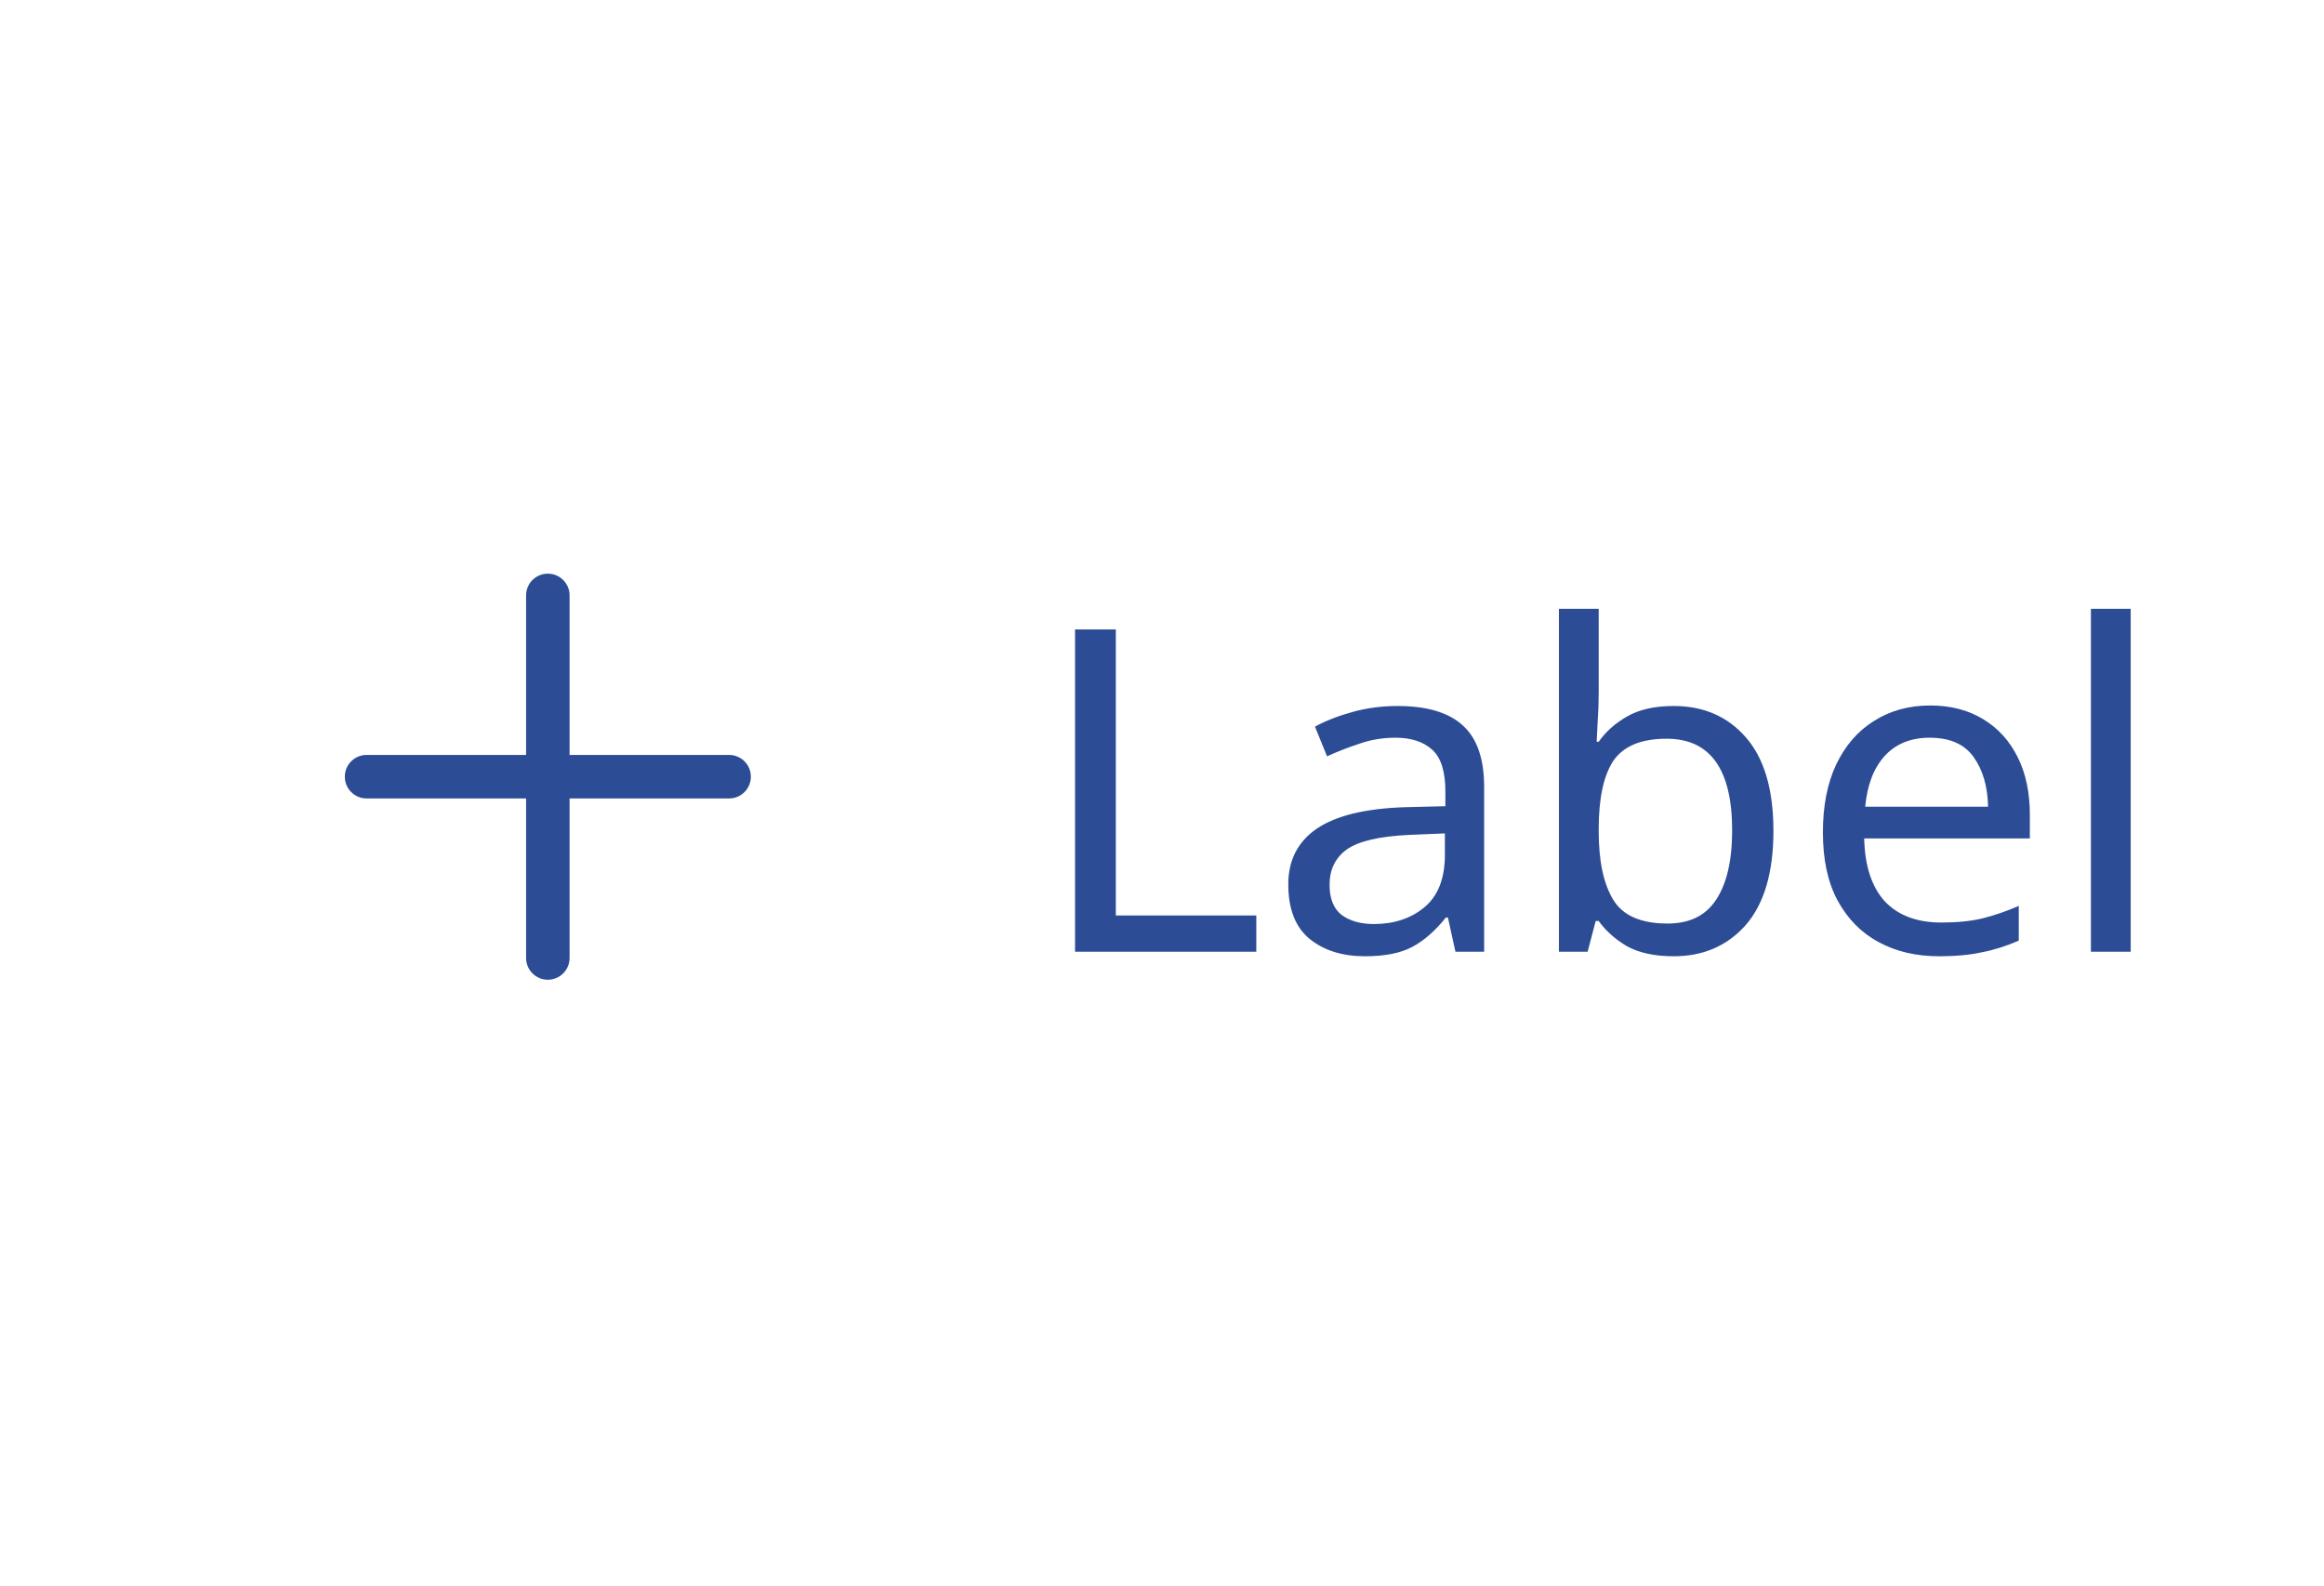
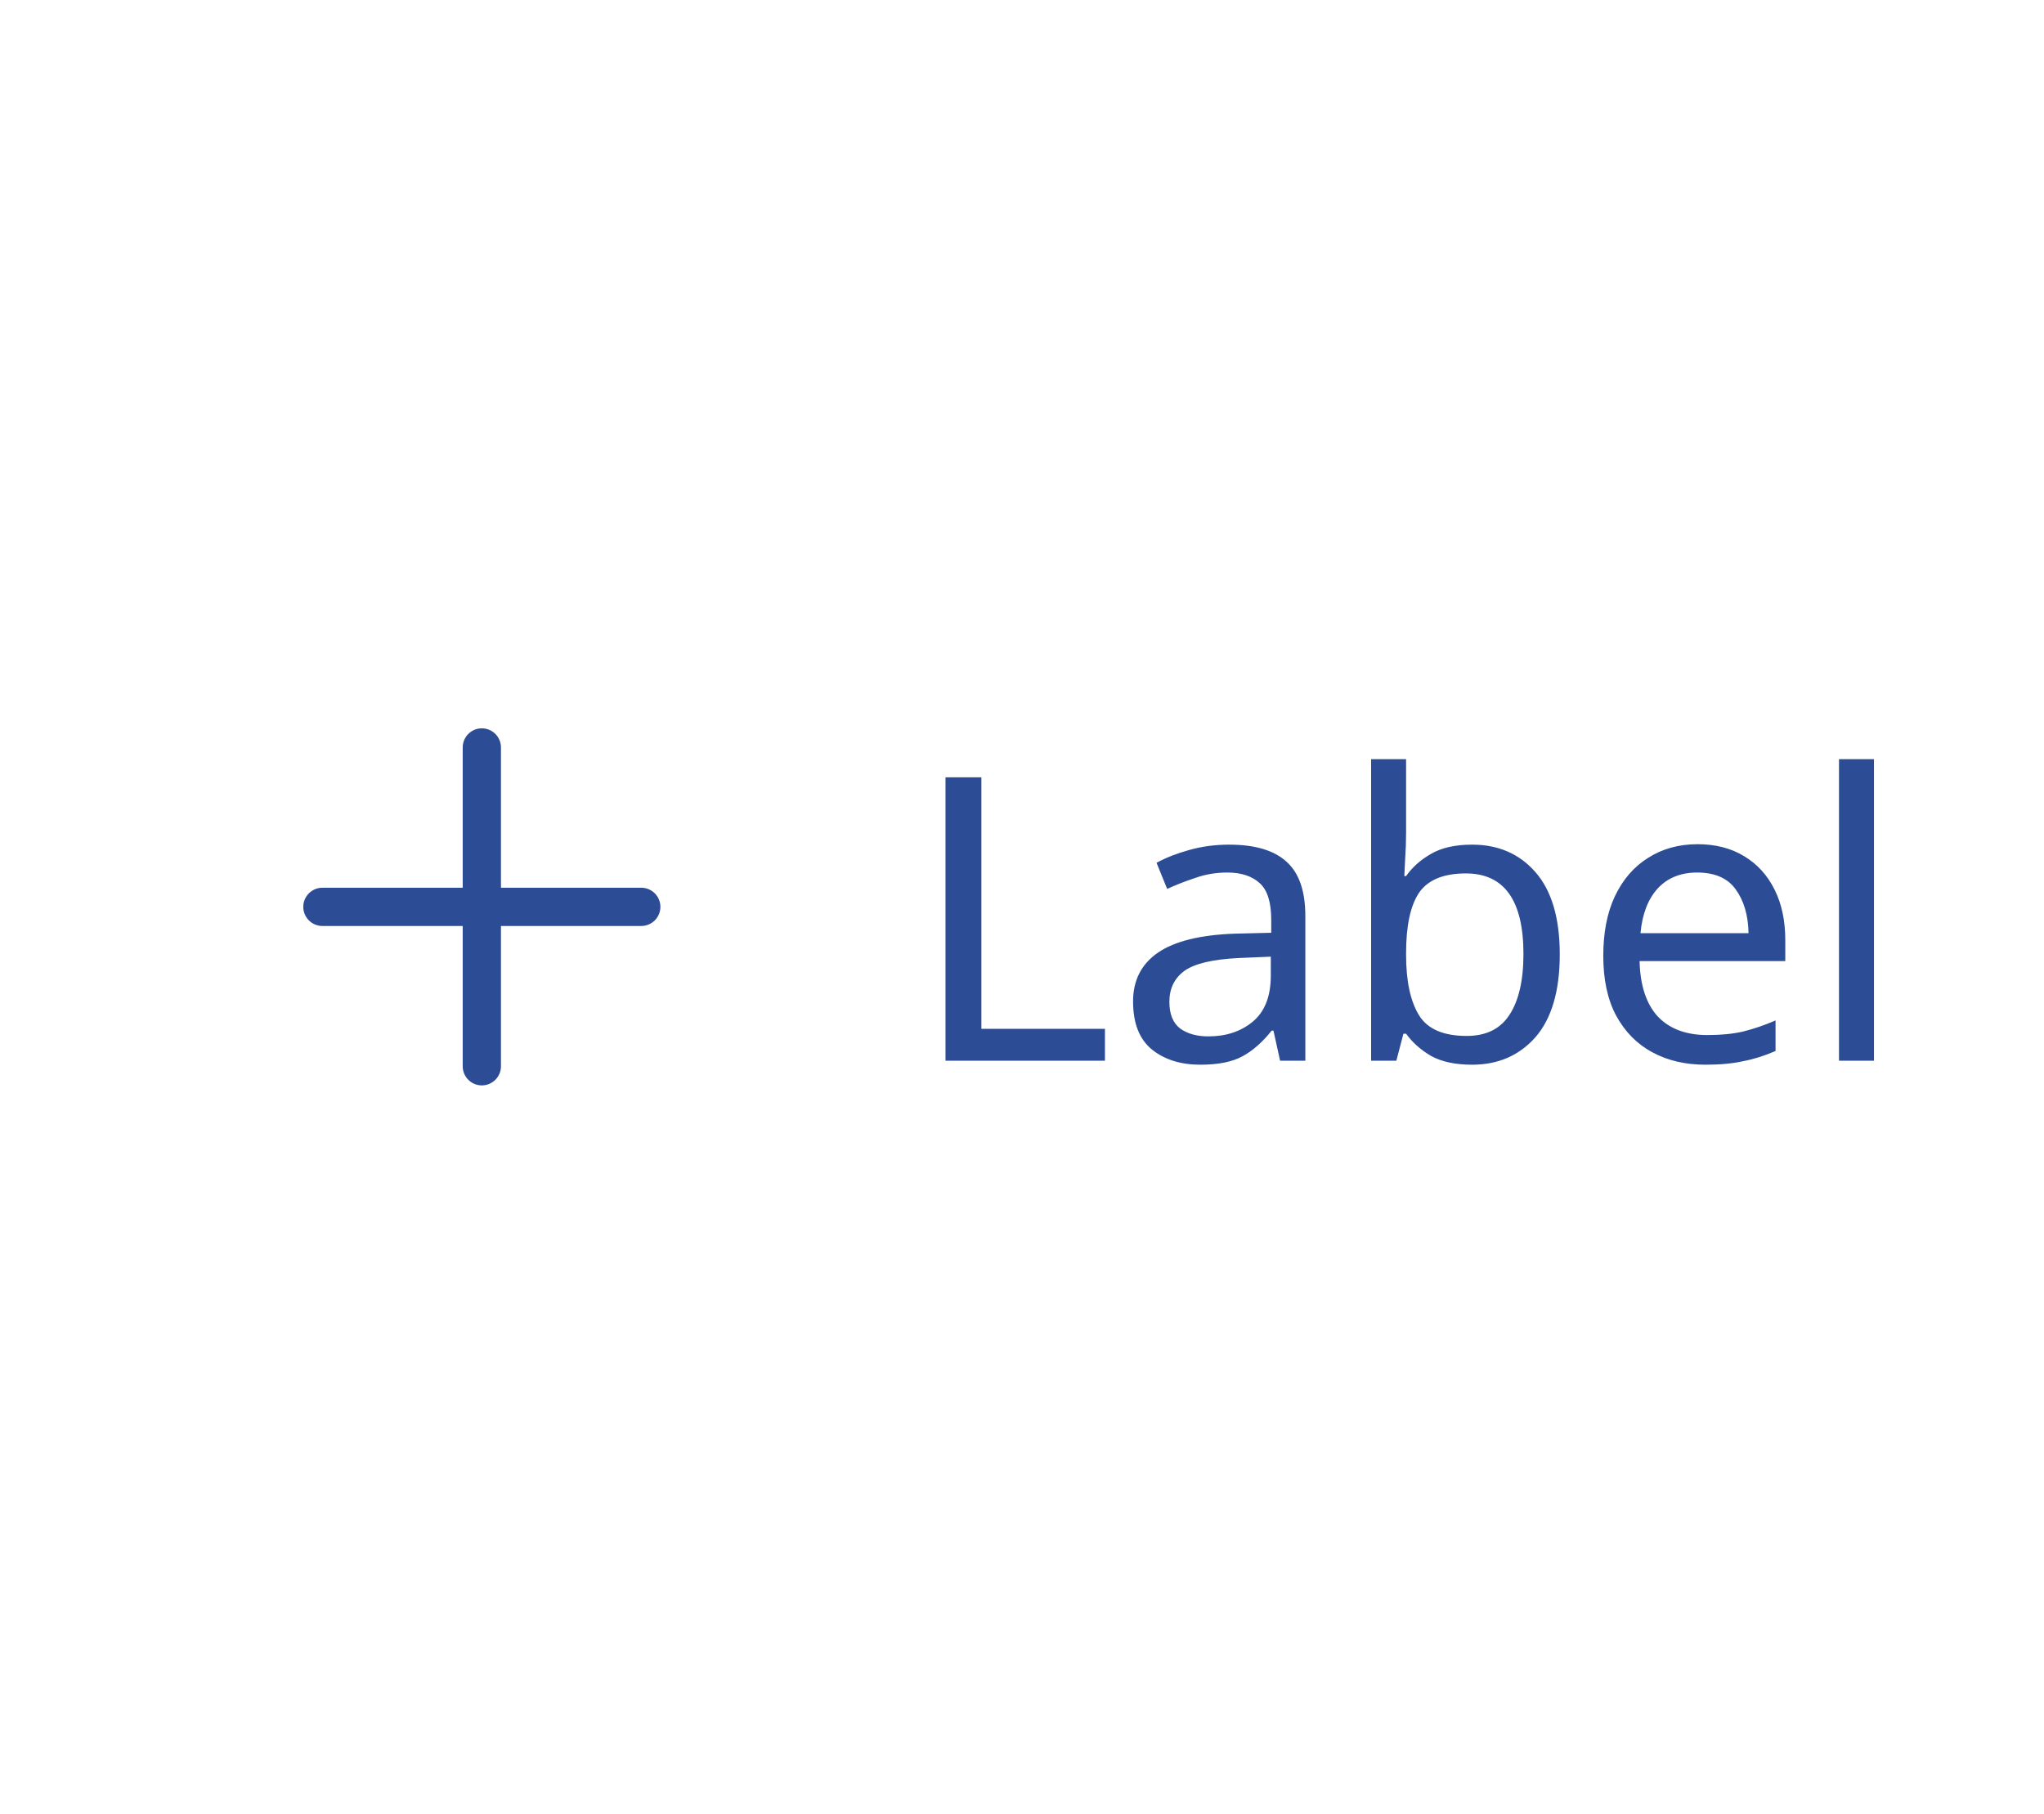
- <svg xmlns="http://www.w3.org/2000/svg" width="72.116" height="49.2" viewBox="0 0 72.116 49.2">
-   <rect data-part="container" data-tokens="gap=spacing-400" x="8" y="8" width="56.116" height="33.2" rx="0" fill="none" />
-   <rect data-part="tab-item" data-tokens="cornerRadius=corner-radius-0" x="8" y="8" width="56.116" height="33.2" rx="0" fill="none" />
-   <rect data-part="row" data-tokens="paddingBlockStart=base-padding-vertical-medium;paddingBlockEnd=list-item-padding-vertical-spacious;gap=base-gap-medium" x="8" y="8" width="56.116" height="33.2" rx="0" fill="none" />
+ <svg xmlns="http://www.w3.org/2000/svg" width="72.116" height="64" viewBox="0 0 72.116 64">
+   <rect data-part="container" data-tokens="gap=spacing-400" x="8" y="8" width="56.116" height="48" rx="0" fill="none" />
+   <rect data-part="tab-item" data-tokens="cornerRadius=corner-radius-0" x="8" y="8" width="56.116" height="48" rx="0" fill="none" />
+   <rect data-part="row" data-tokens="height=base-height-extra-large;gap=base-gap-medium" x="8" y="8" width="56.116" height="48" rx="0" fill="none" />
  <g data-part="icon" data-tokens="width=workflow-icon-medium;height=workflow-icon-medium;color=neutral-subdued-content-color-default">
-     <rect x="8" y="15.1" width="18" height="18" fill="none" />
-     <g transform="translate(8 15.1) scale(0.9)">
+     <rect x="8" y="23" width="18" height="18" fill="none" />
+     <g transform="translate(8 23) scale(0.9)">
      <path d="m16.25,9.25h-5.5V3.75c0-.414-.336-.75-.75-.75s-.75.336-.75.75v5.5H3.75c-.414,0-.75.336-.75.75s.336.75.75.75h5.5v5.5c0,.414.336.75.75.75s.75-.336.75-.75v-5.5h5.5c.414,0,.75-.336.75-.75s-.336-.75-.75-.75Z" fill="rgb(44, 77, 149)" />
    </g>
  </g>
-   <text data-part="label" data-tokens="color=neutral-subdued-content-color-default;fontSize=font-size-100;fontWeight=regular-font-weight;fontFamily=default-font-family;lineHeight=line-height-100" x="32" y="24.1" font-family="'Adobe Clean Spectrum VF', 'Adobe Clean Spectrum VF', adobe-clean-spectrum-vf, 'Adobe Clean', 'Source Sans 3', sans-serif" font-size="14" font-weight="400" dominant-baseline="central" fill="rgb(44, 77, 149)">Label</text>
+   <text data-part="label" data-tokens="color=neutral-subdued-content-color-default;fontSize=font-size-100;fontWeight=regular-font-weight;fontFamily=default-font-family;lineHeight=line-height-100" x="32" y="32" font-family="'Adobe Clean Spectrum VF', 'Adobe Clean Spectrum VF', adobe-clean-spectrum-vf, 'Adobe Clean', 'Source Sans 3', sans-serif" font-size="14" font-weight="400" dominant-baseline="central" fill="rgb(44, 77, 149)">Label</text>
</svg>
